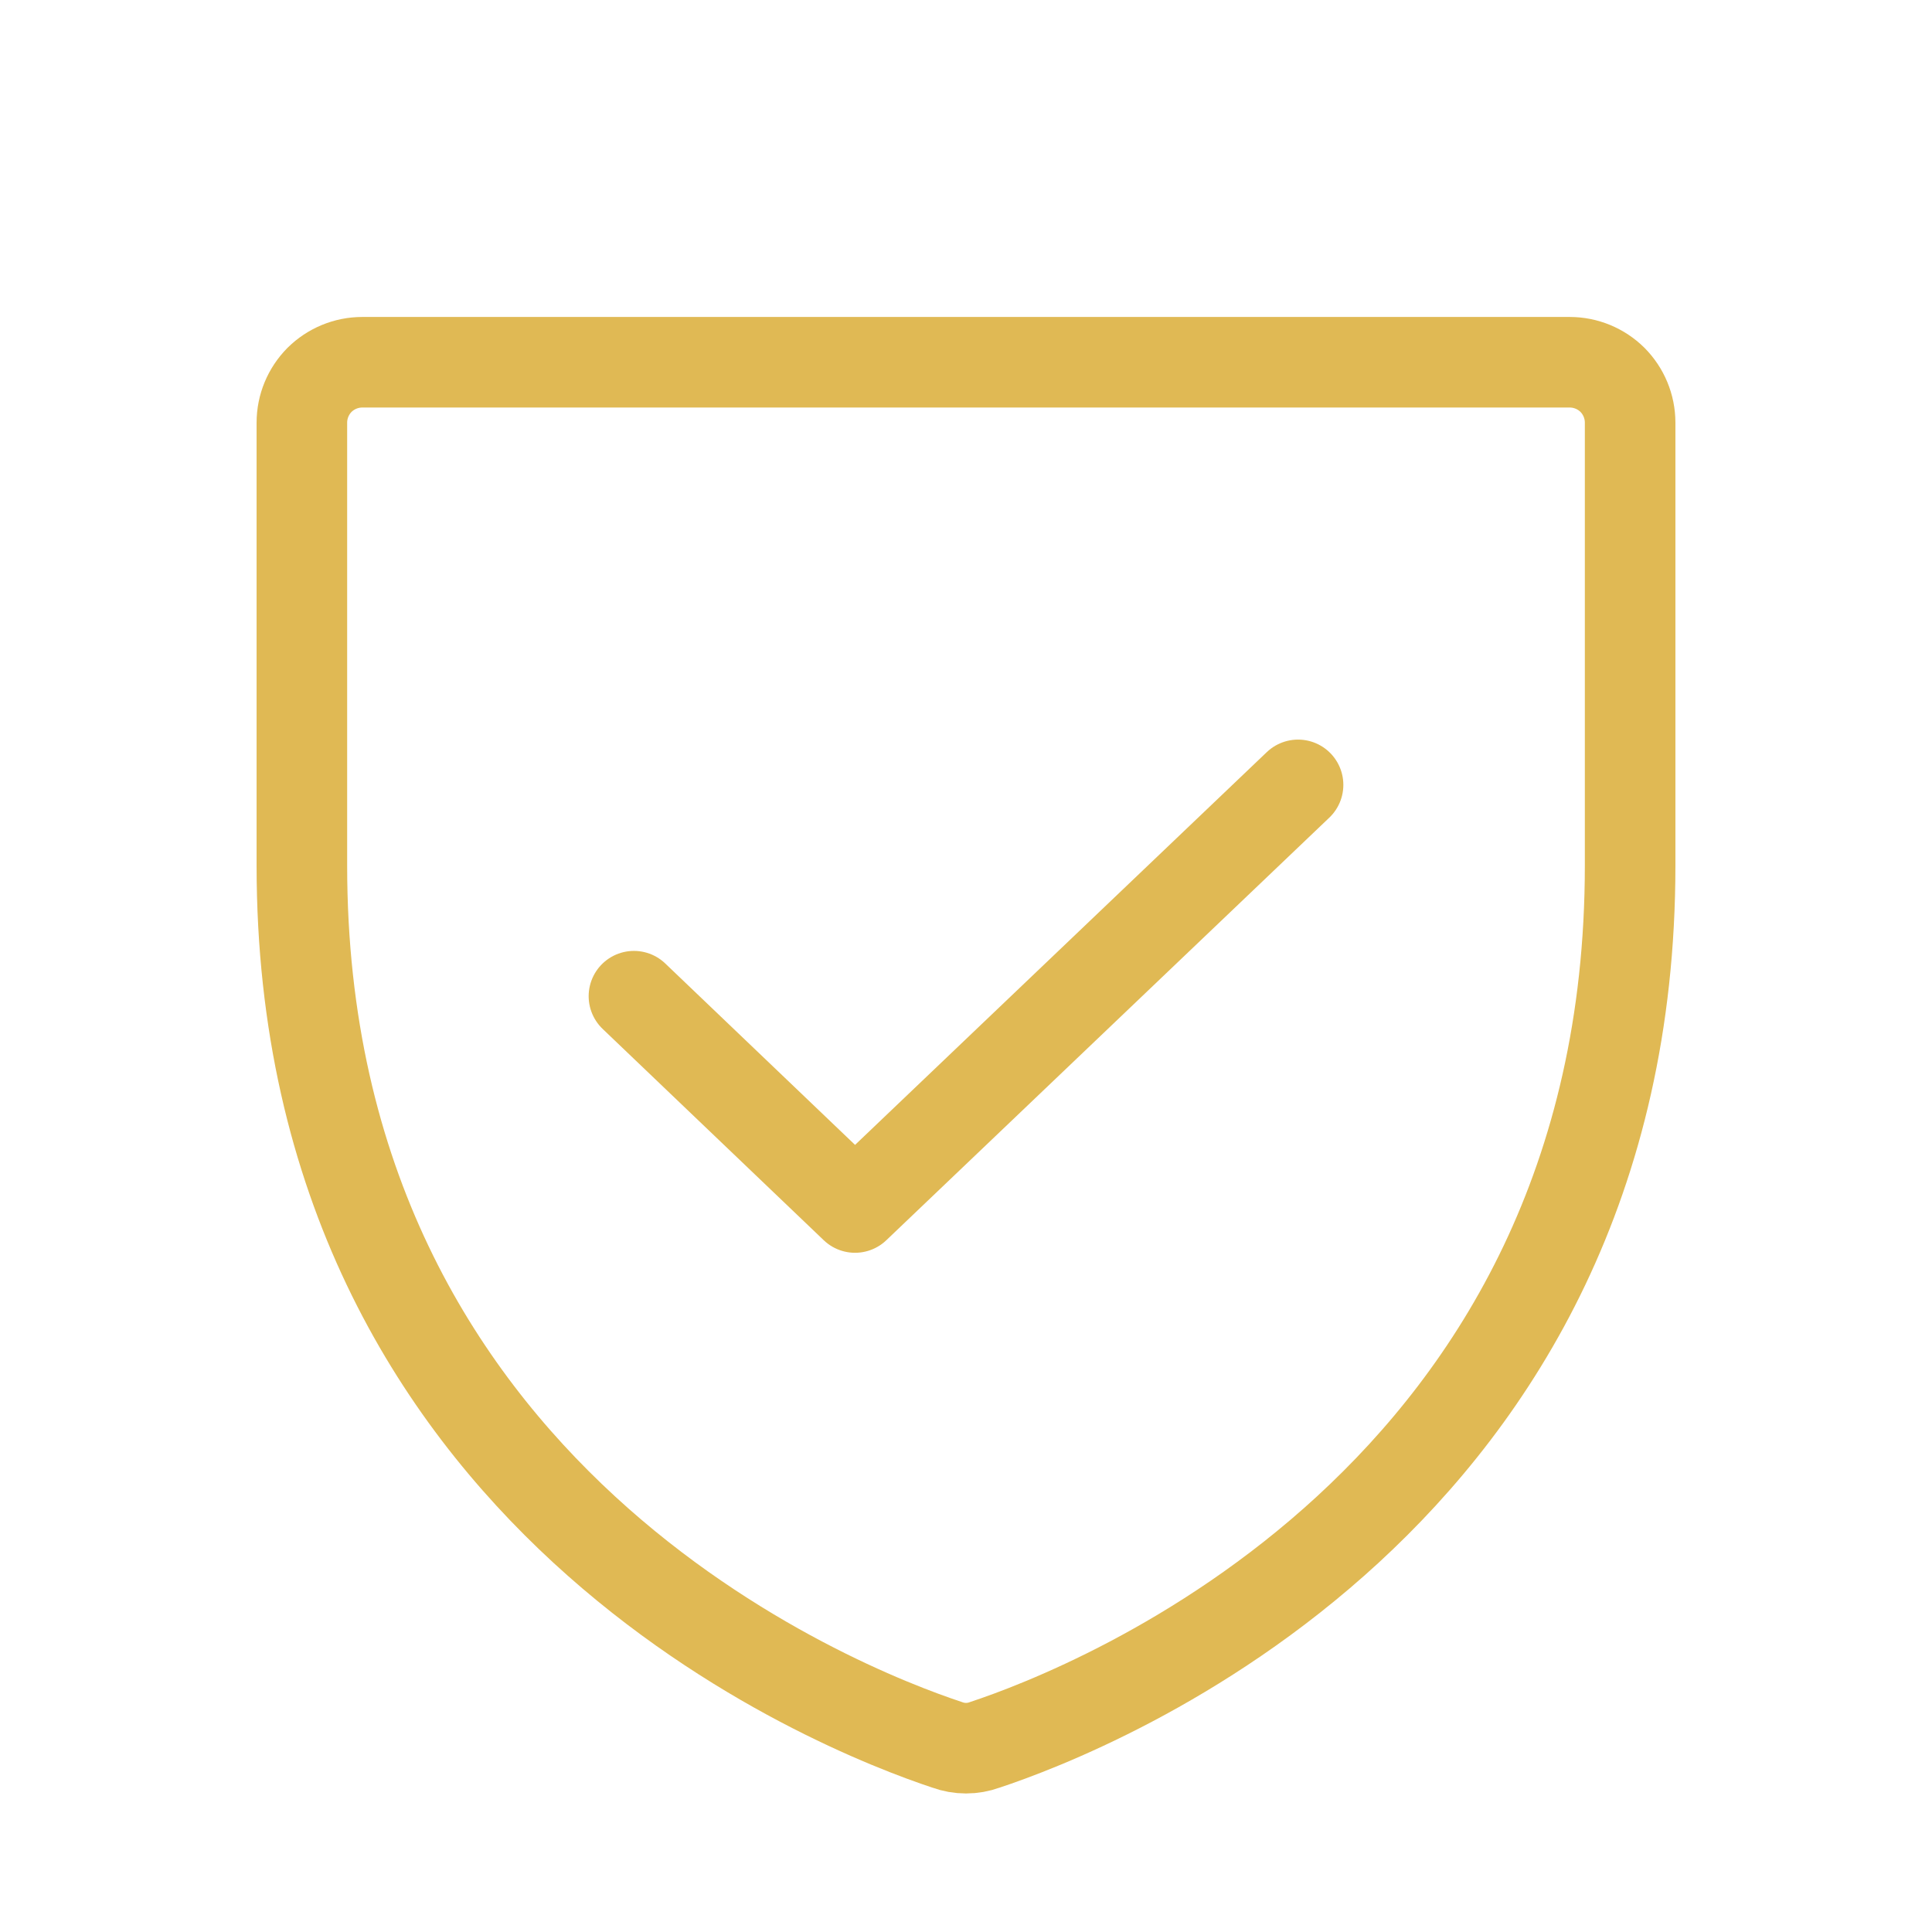
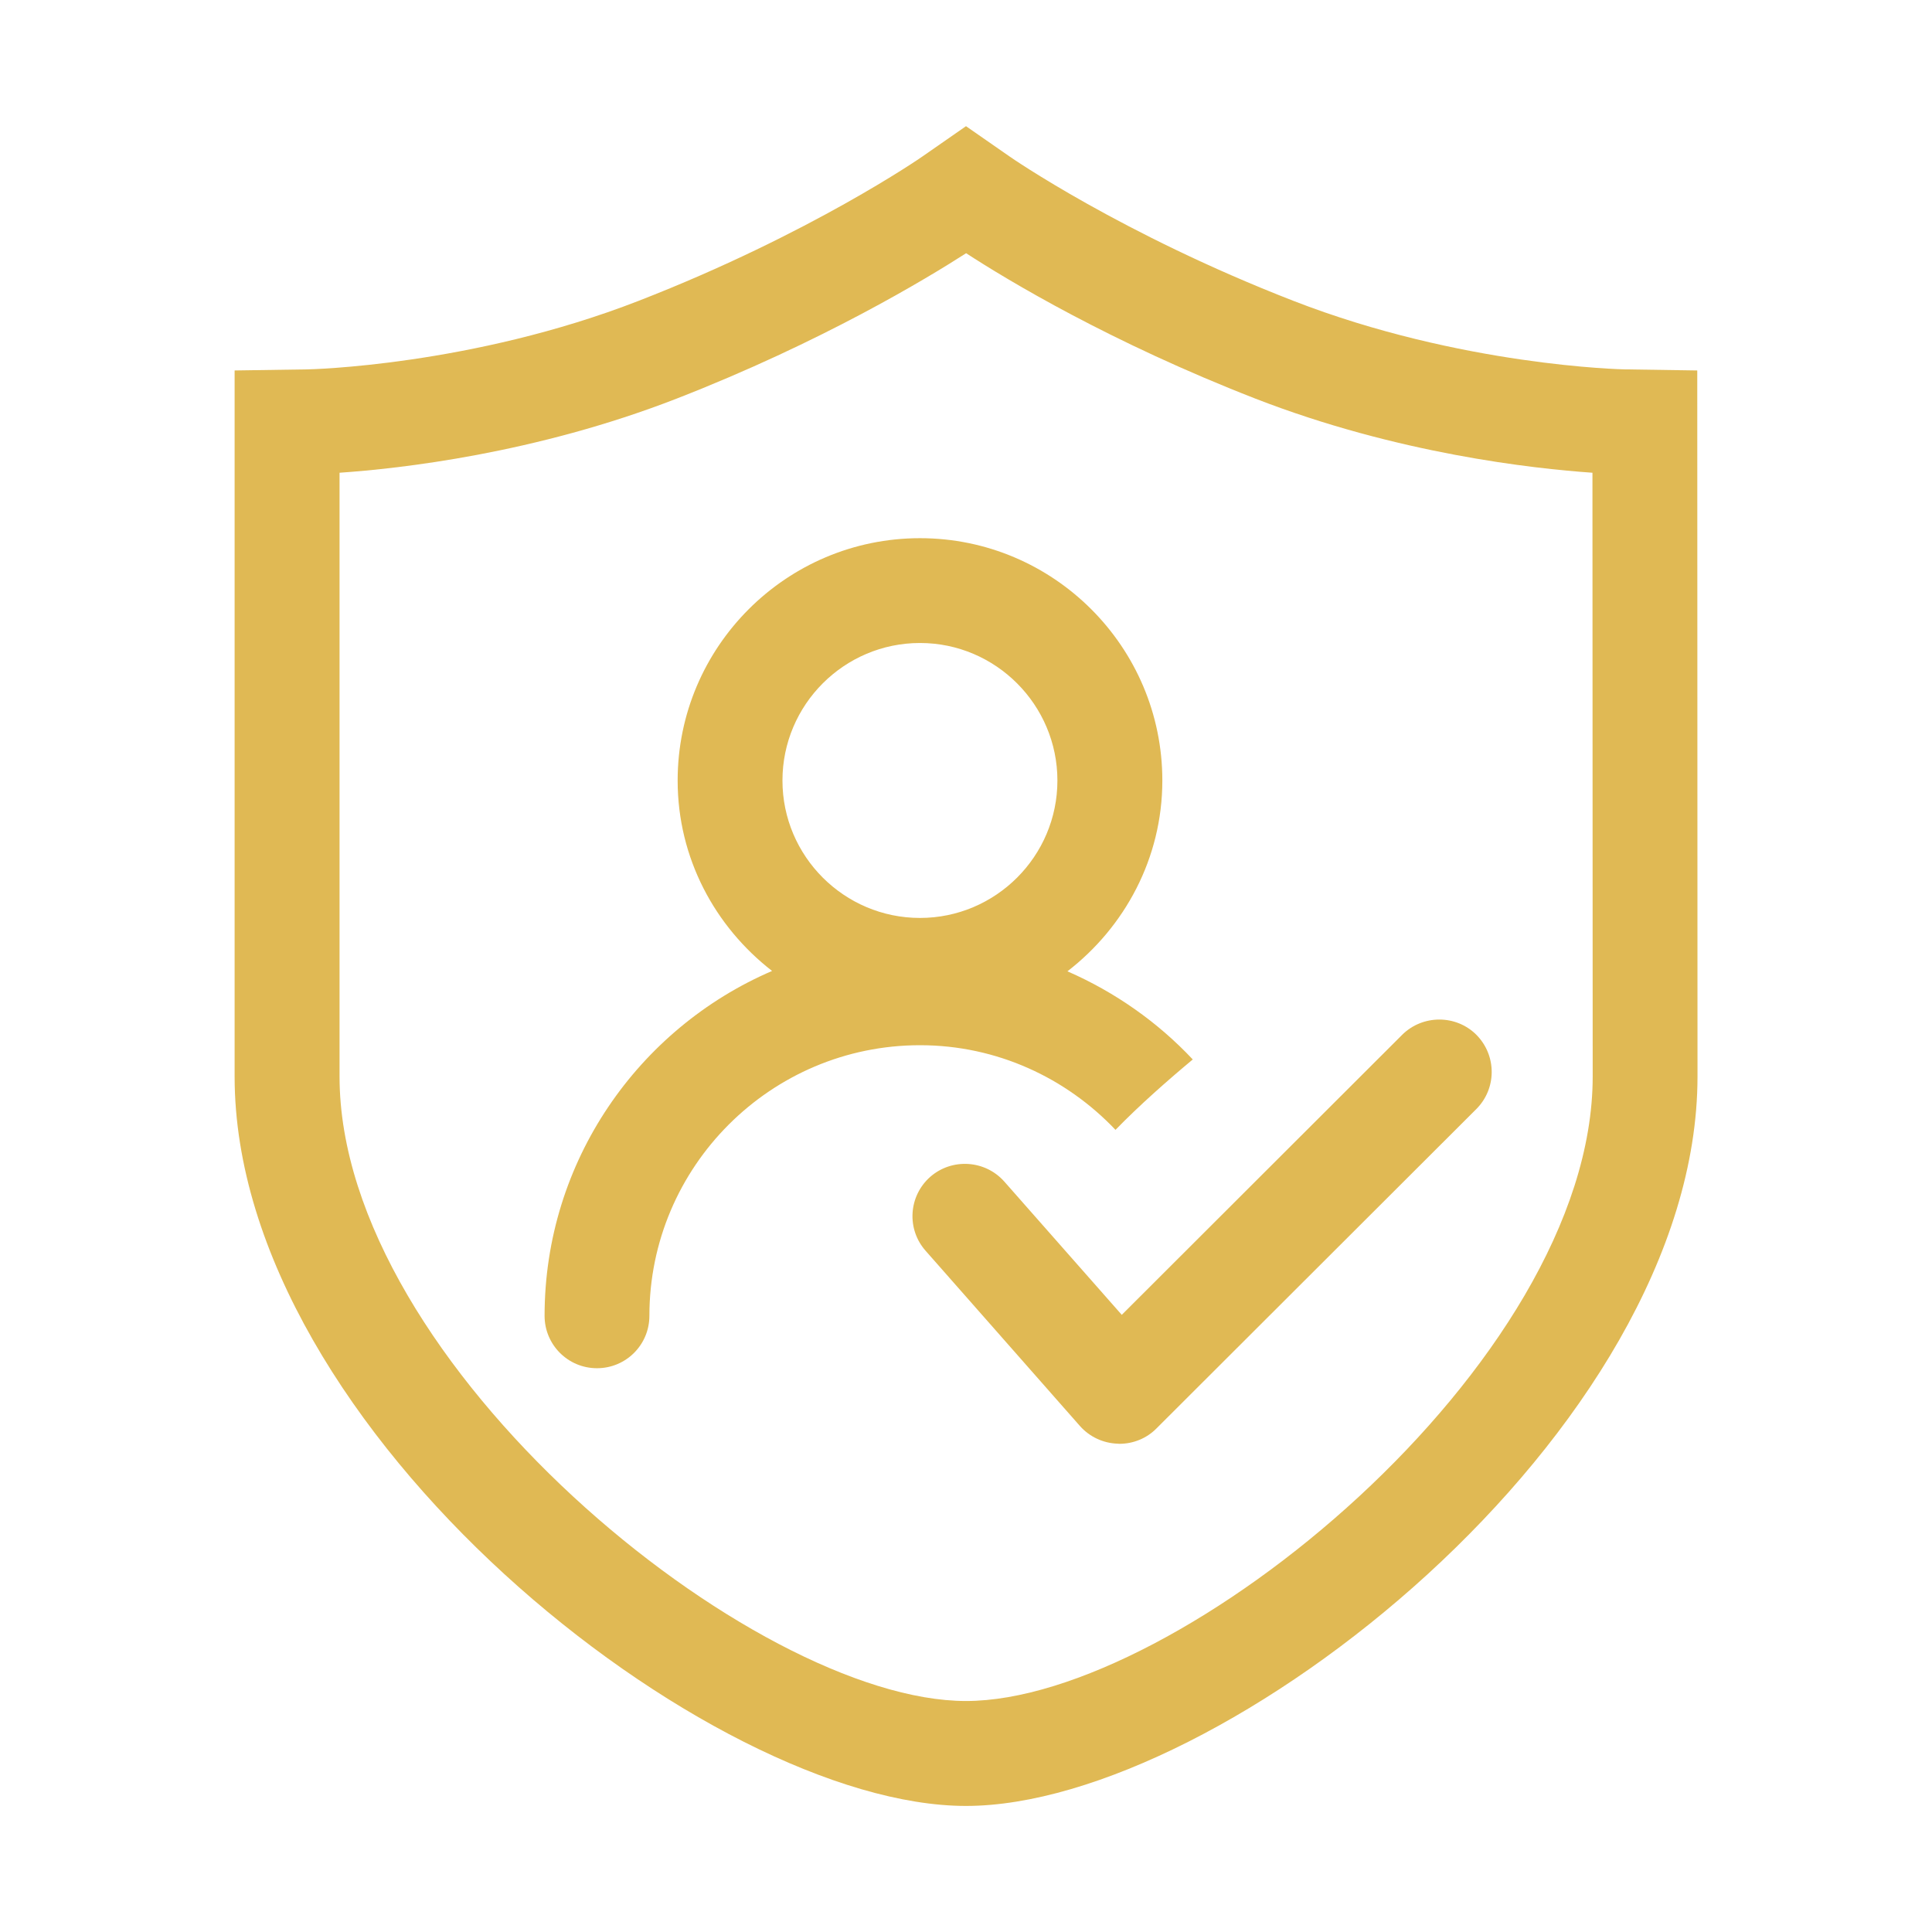
<svg xmlns="http://www.w3.org/2000/svg" width="16" height="16" viewBox="0 0 16 16" fill="none">
-   <path d="M2.5 7.169V3.5C2.5 3.367 2.553 3.24 2.646 3.146C2.74 3.053 2.867 3 3 3H13C13.133 3 13.26 3.053 13.354 3.146C13.447 3.24 13.5 3.367 13.5 3.5V7.169C13.5 12.419 9.044 14.156 8.156 14.45C8.055 14.487 7.945 14.487 7.844 14.45C6.956 14.156 2.5 12.419 2.5 7.169Z" stroke="#E0B954" stroke-width="0.75" stroke-linecap="round" stroke-linejoin="round" />
-   <path d="M10.75 6.5L7.081 10L5.25 8.25" stroke="#E0B954" stroke-width="0.75" stroke-linecap="round" stroke-linejoin="round" />
+   <path d="M14.056 3.068L13.456 3.059C13.442 3.059 12.098 3.031 10.71 2.491C9.287 1.938 8.369 1.302 8.361 1.296L8 1.045L7.639 1.296C7.631 1.302 6.712 1.938 5.29 2.491C3.903 3.031 2.558 3.059 2.546 3.059L1.943 3.068V8.915C1.943 11.851 5.882 14.956 8 14.956C10.119 14.956 14.058 11.851 14.058 8.915L14.056 3.068ZM8 14.087C6.241 14.087 2.812 11.295 2.812 8.915V3.915C3.308 3.881 4.432 3.757 5.604 3.301C6.806 2.833 7.679 2.304 8.001 2.097C8.347 2.322 9.195 2.833 10.396 3.301C11.572 3.758 12.699 3.881 13.188 3.915L13.19 8.915C13.19 11.295 9.76 14.087 8 14.087Z" fill="#E0B954" />
+   <path d="M11.613 8.569L9.29 10.889L8.317 9.785C8.158 9.606 7.884 9.589 7.704 9.746C7.523 9.906 7.507 10.18 7.666 10.359L8.944 11.81C9.024 11.9 9.137 11.952 9.256 11.956C9.262 11.957 9.266 11.957 9.27 11.957C9.385 11.957 9.496 11.912 9.577 11.83L12.226 9.185C12.396 9.015 12.396 8.741 12.227 8.57C12.058 8.401 11.782 8.402 11.613 8.569Z" fill="#E0B954" />
+   <path d="M9.238 9.357C9.435 9.154 9.676 8.942 9.878 8.774C9.588 8.465 9.234 8.216 8.84 8.044C9.314 7.678 9.626 7.108 9.626 6.464C9.626 5.357 8.725 4.457 7.619 4.457C6.512 4.457 5.612 5.357 5.612 6.464C5.612 7.107 5.921 7.674 6.394 8.041C5.287 8.517 4.51 9.618 4.51 10.897C4.51 11.137 4.704 11.331 4.944 11.331C5.184 11.331 5.378 11.137 5.378 10.897C5.378 9.662 6.383 8.656 7.619 8.656C8.256 8.656 8.83 8.927 9.238 9.357ZM7.619 5.325C8.246 5.325 8.757 5.837 8.757 6.464C8.757 7.091 8.246 7.602 7.619 7.602C6.991 7.602 6.48 7.091 6.48 6.464C6.48 5.836 6.991 5.325 7.619 5.325Z" fill="#E0B954" />
</svg>
